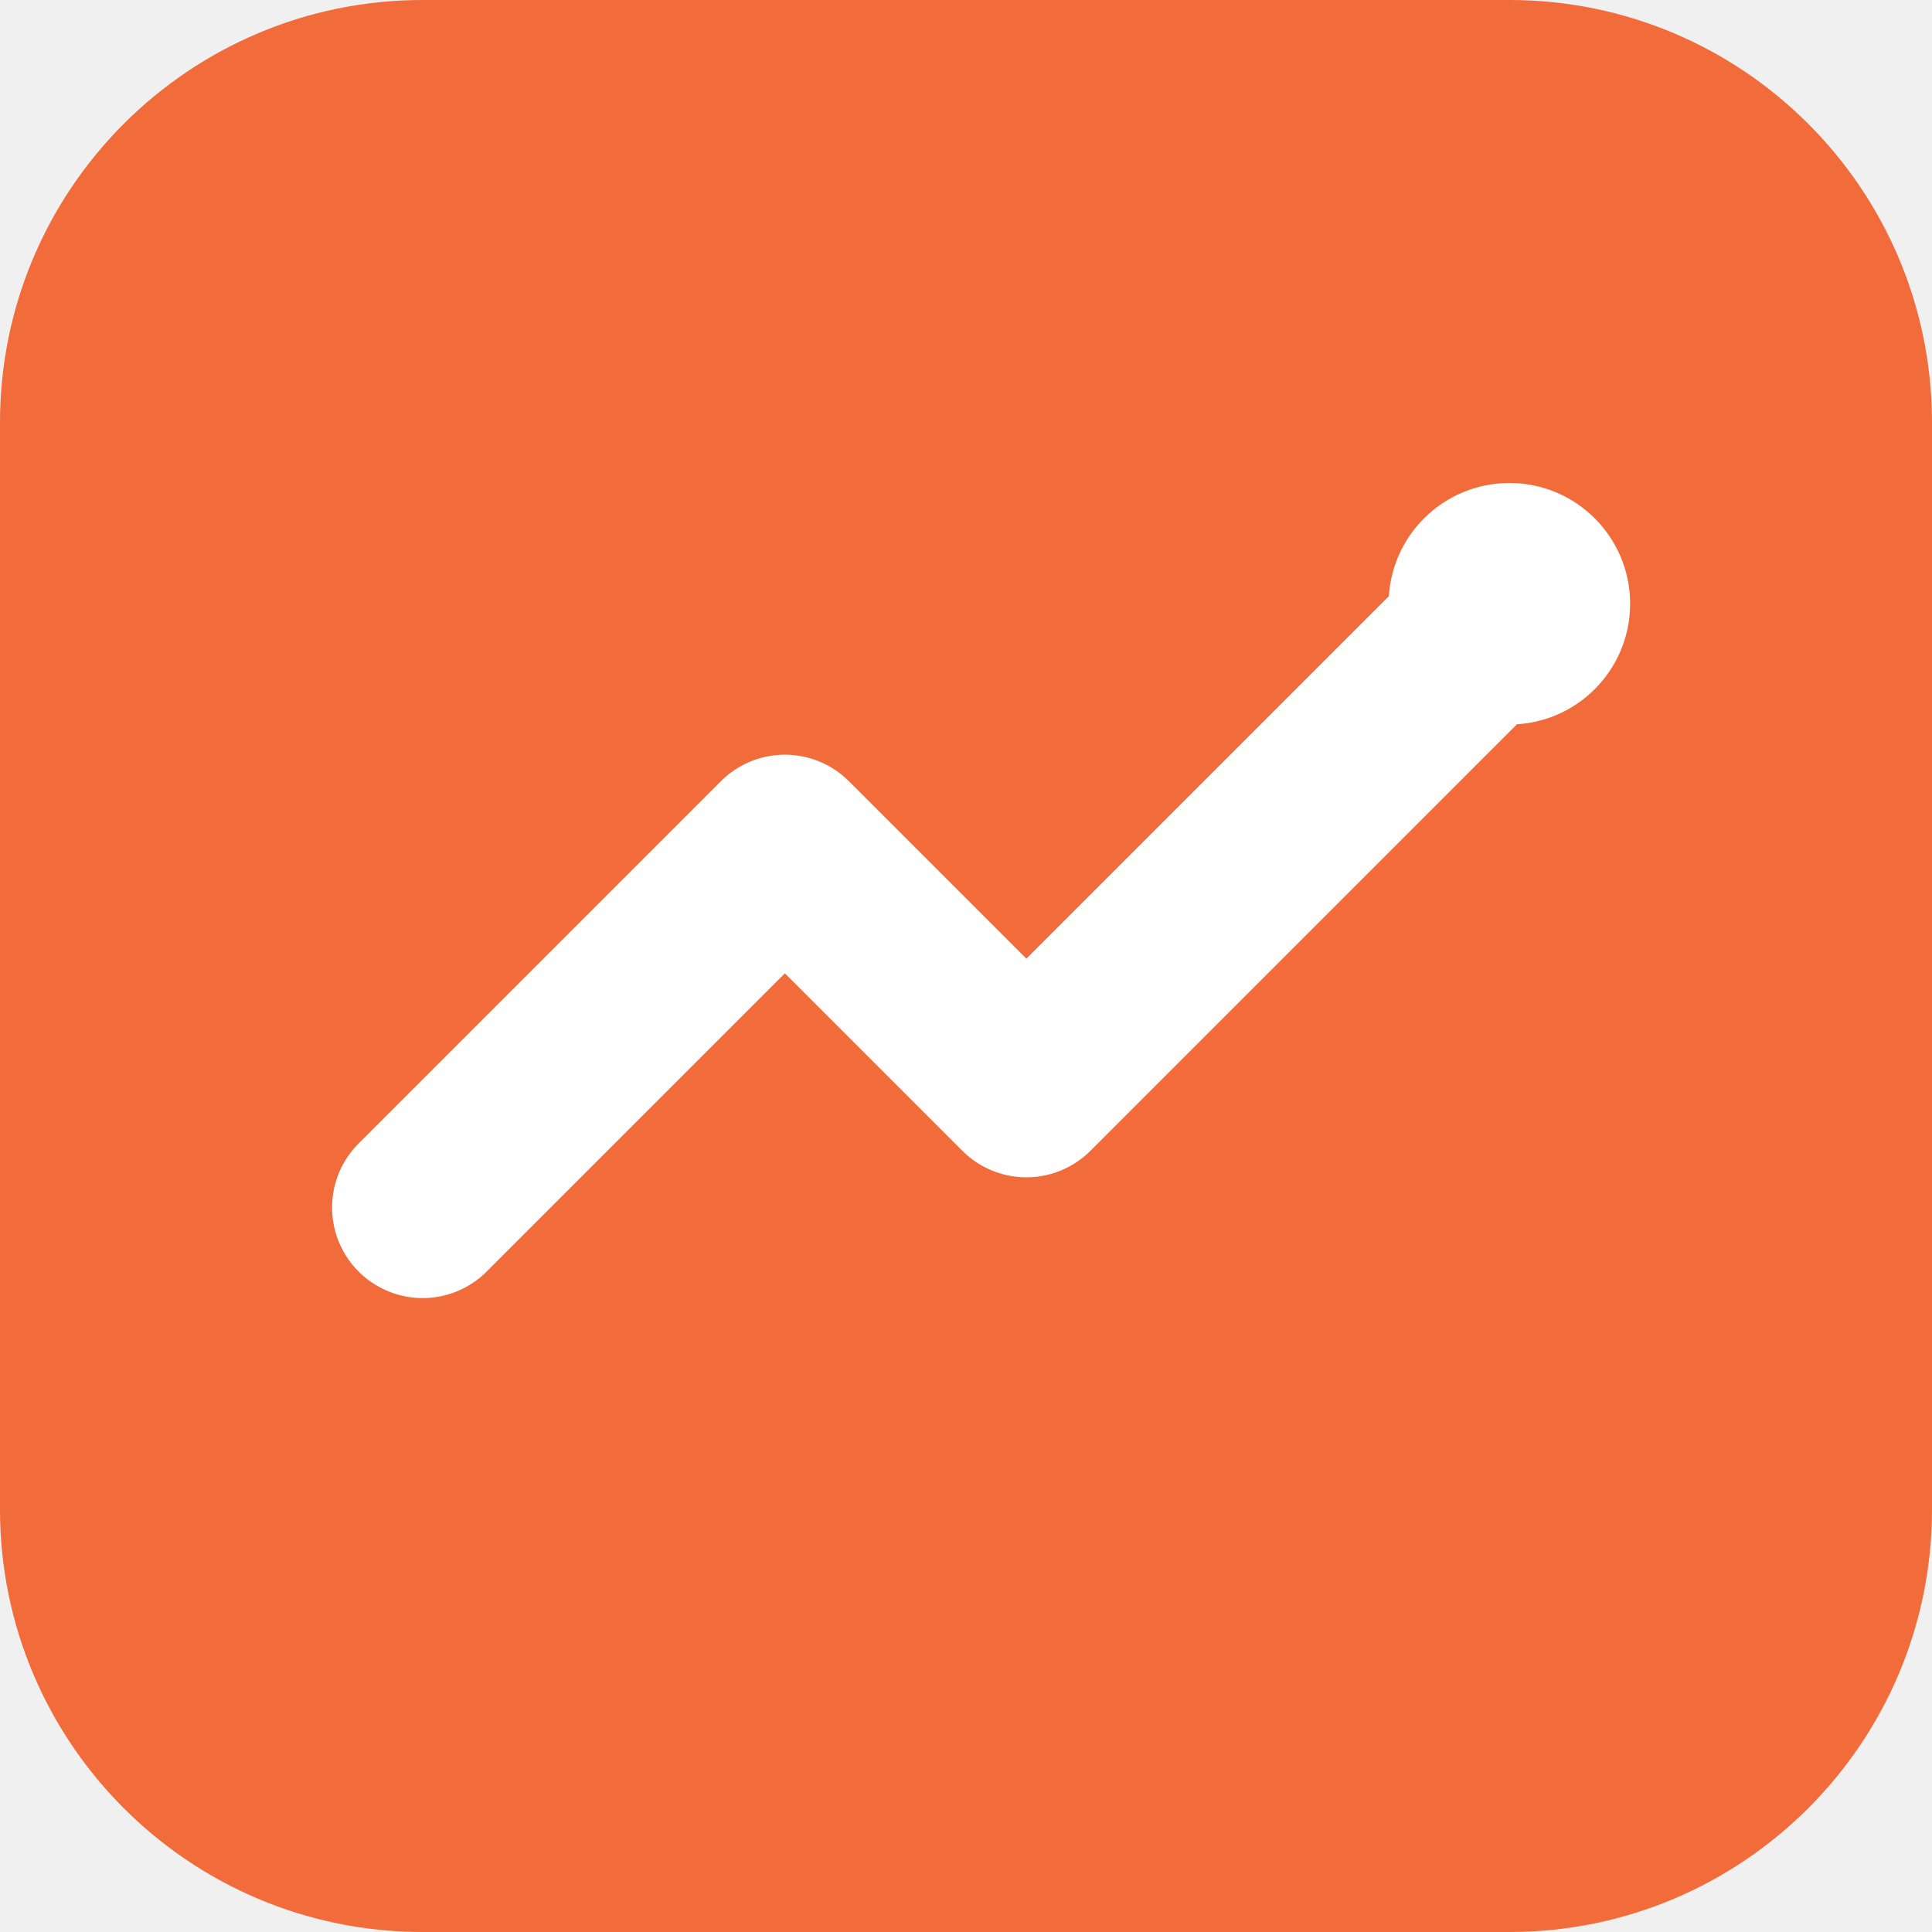
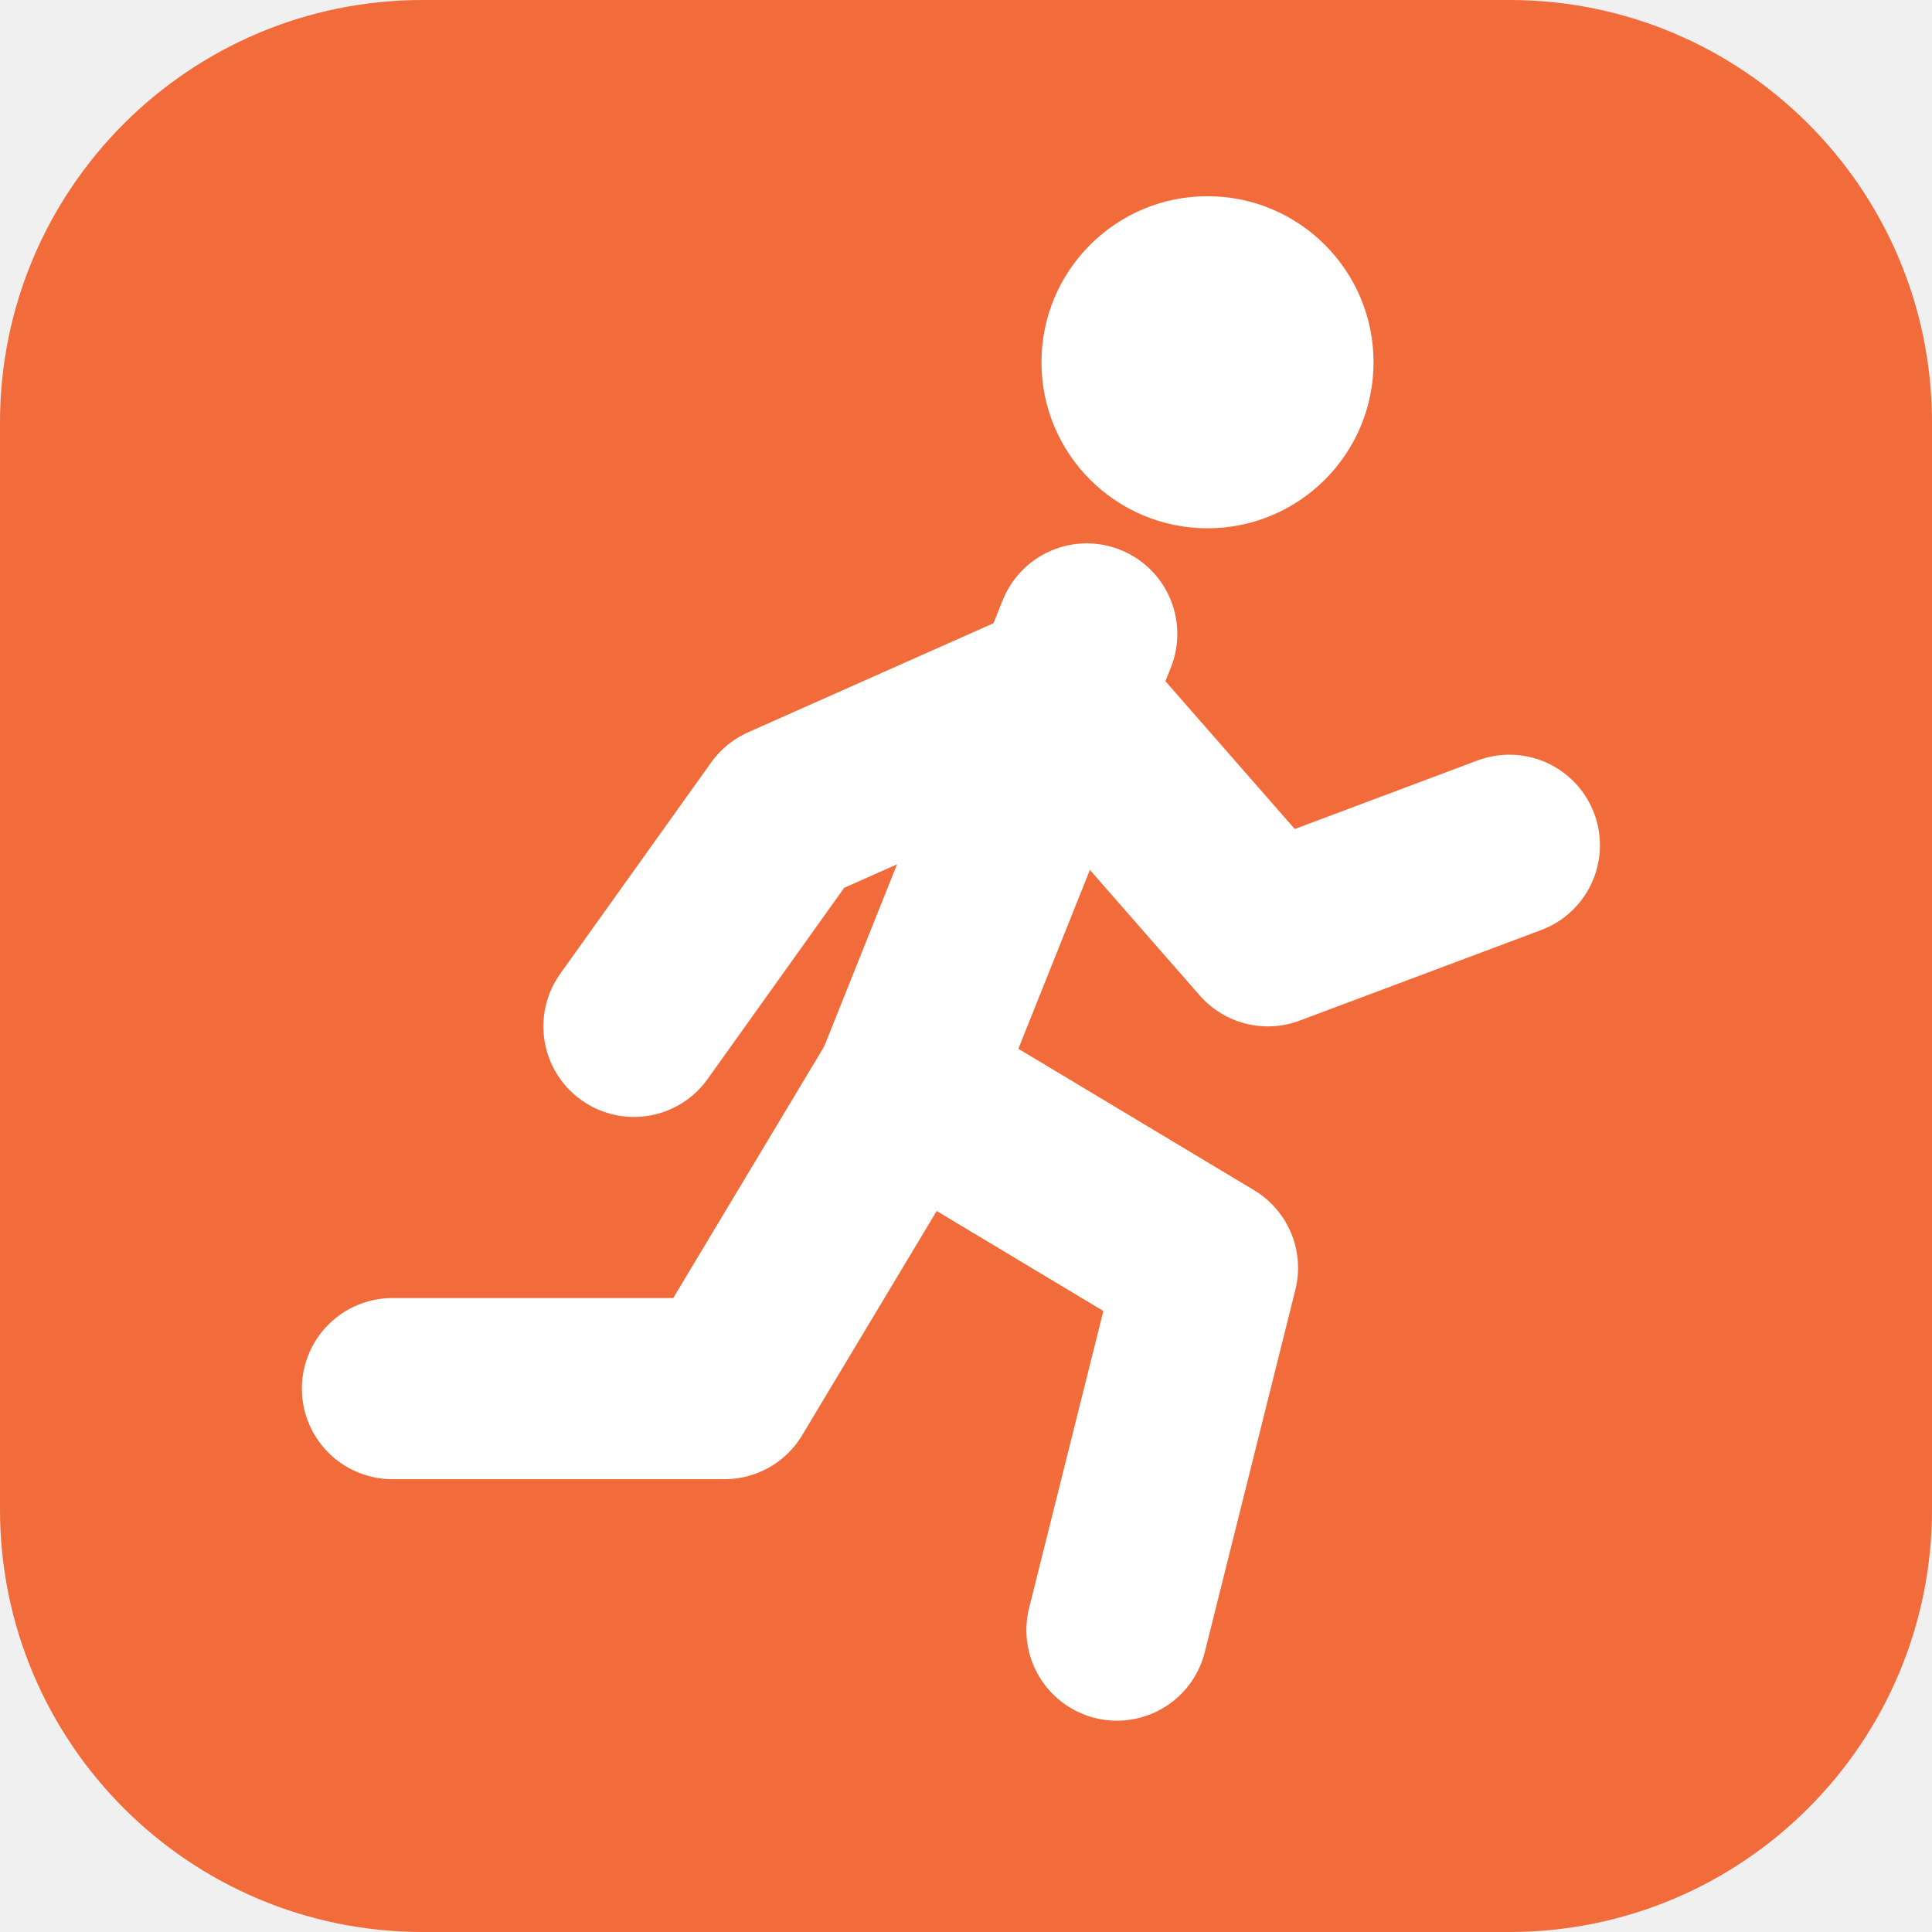
<svg xmlns="http://www.w3.org/2000/svg" viewBox="0 0 64 64">
  <rect width="64" height="64" rx="14" fill="#f26b3a" />
-   <path d="M14 40 L26 28 L34 36 L50 20" fill="none" stroke="#fff" stroke-width="6" stroke-linecap="round" stroke-linejoin="round" />
-   <circle cx="50" cy="20" r="4" fill="#fff" />
+   <circle cx="40" cy="12" r="5.5" fill="#fff" />
+   <g fill="none" stroke="#fff" stroke-width="6" stroke-linecap="round" stroke-linejoin="round">
+     <path d="M36 21 L30 36" />
+     <path d="M35 23 L26 27 L21 34" />
+     <path d="M35 23 L42 31 L50 28" />
+     <path d="M30 36 L40 42 L37 54" />
+     <path d="M30 36 L24 46 L13 46" />
+   </g>
</svg>
